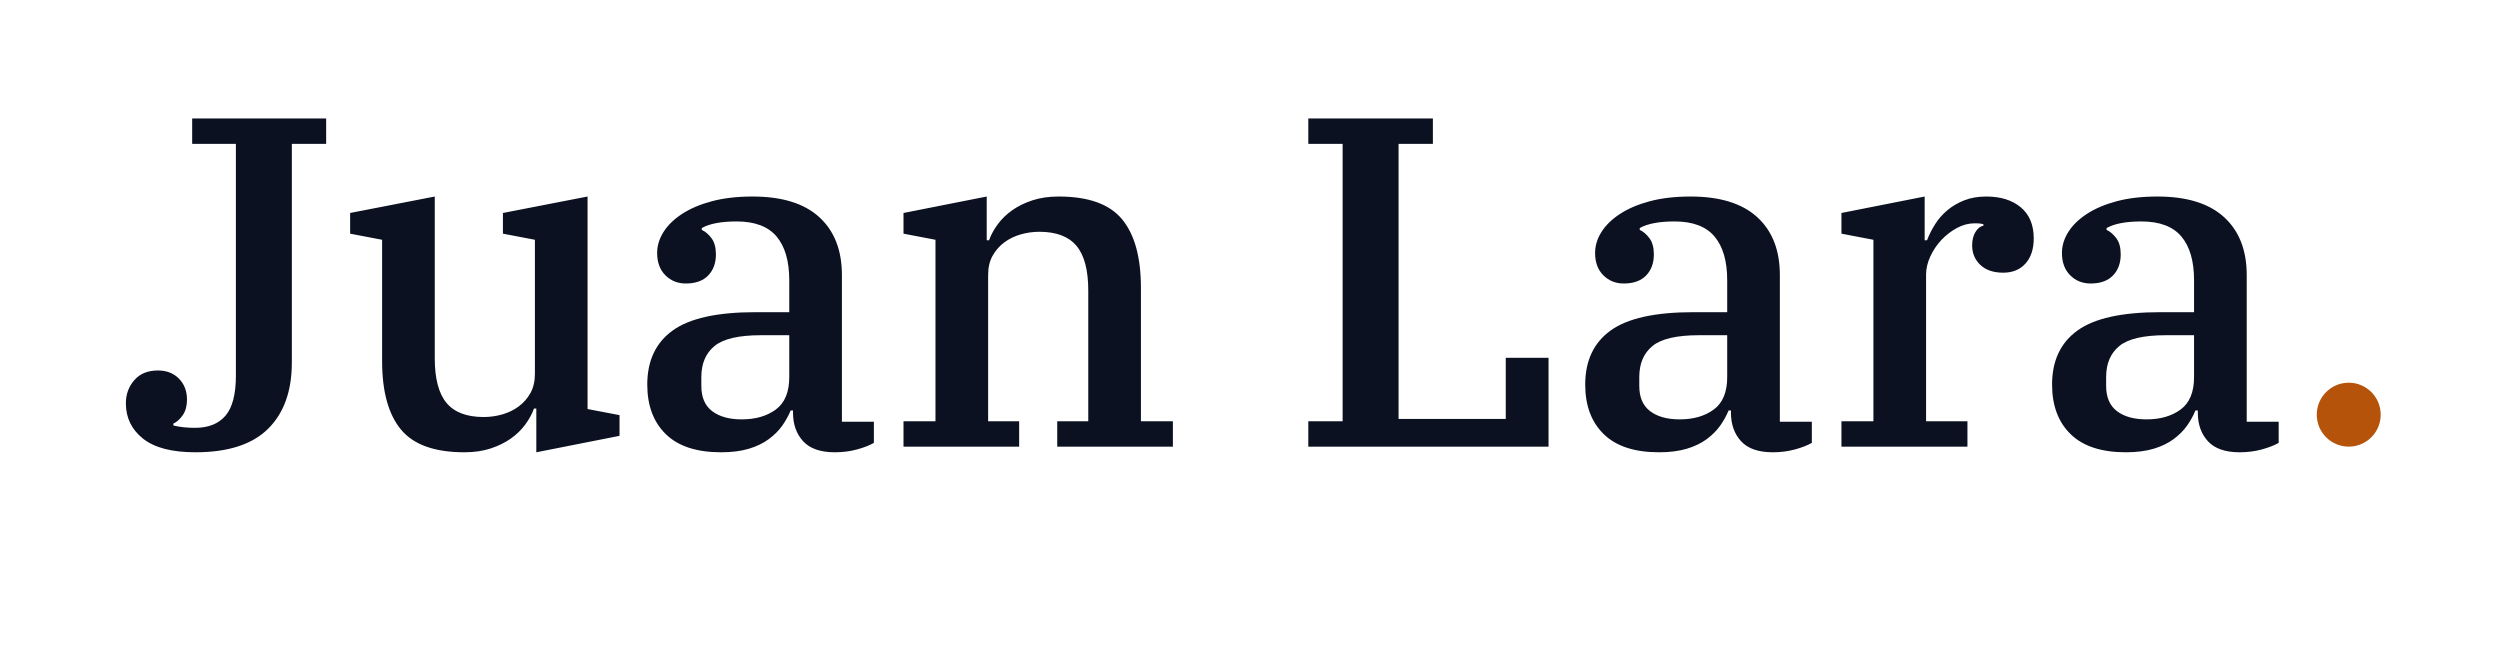
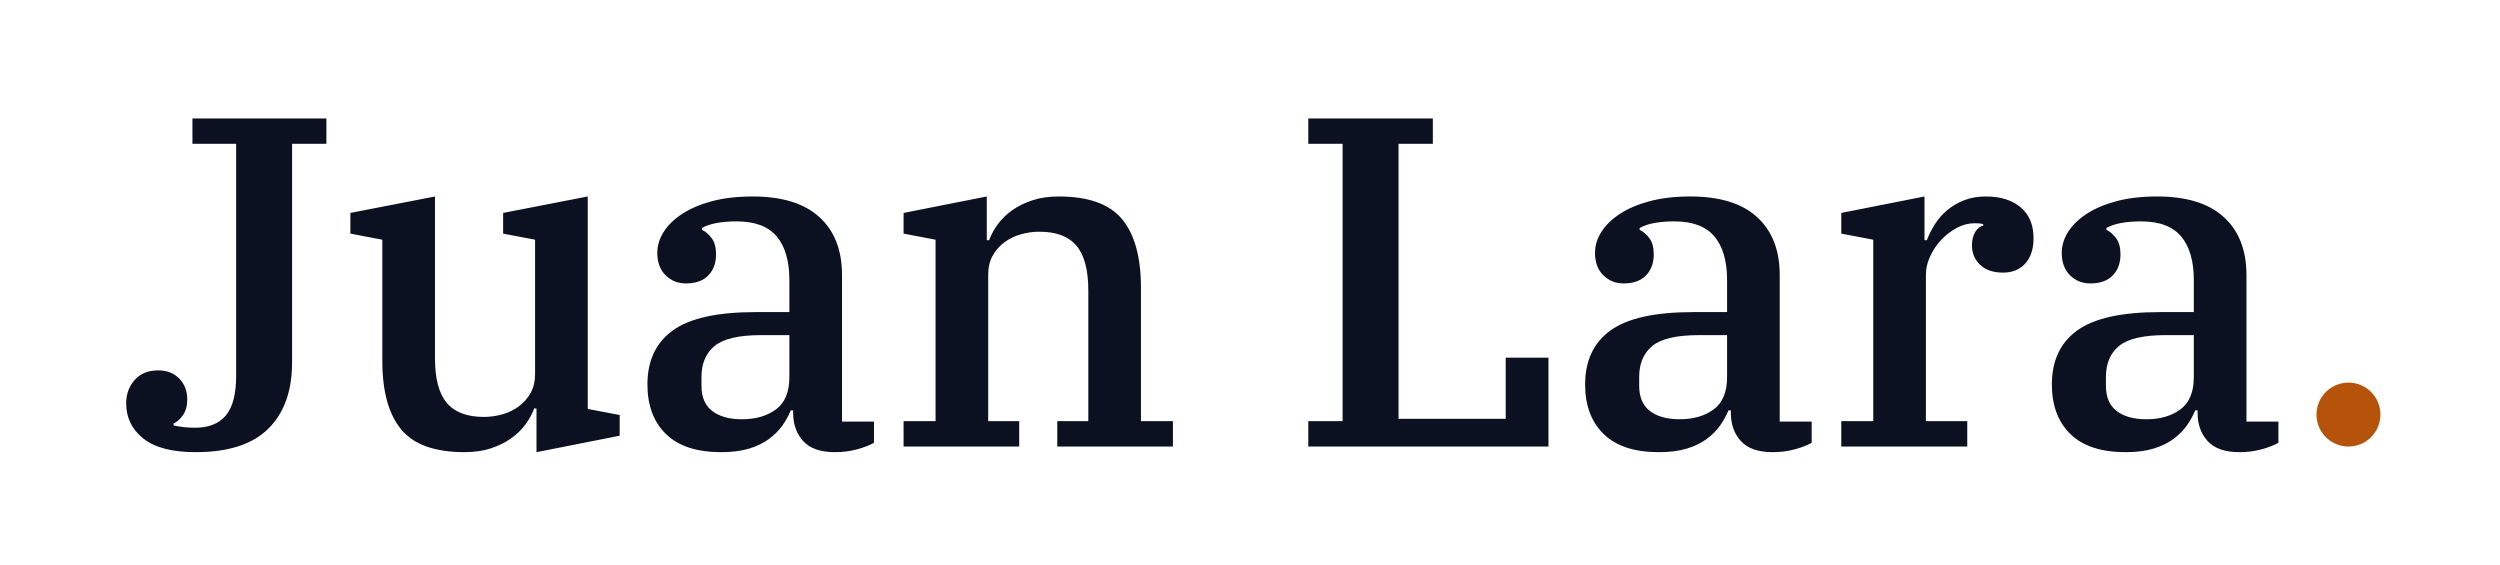
- <svg xmlns="http://www.w3.org/2000/svg" viewBox="0 0 531.40 142.20" width="531" height="142" role="img" aria-label="Juan Lara">
+ <svg xmlns="http://www.w3.org/2000/svg" viewBox="0 0 531.40 120.20" width="531" height="120" role="img" aria-label="Juan Lara">
  <path d="M41.4 96.2Q33.9 96.2 30.25 93.3Q26.6 90.4 26.6 85.8Q26.6 82.9 28.4 80.85Q30.2 78.8 33.4 78.8Q36.2 78.8 37.9 80.55Q39.6 82.3 39.6 85.0Q39.6 87.0 38.7 88.3Q37.8 89.6 36.7 90.1V90.5Q38.7 91.0 41.3 91.0Q45.6 91.0 47.8 88.4Q50.0 85.8 50.0 79.9V30.6H40.7V25.2H69.2V30.6H61.9V77.1Q61.9 86.2 56.85 91.2Q51.8 96.2 41.4 96.2ZM98.6 96.2Q89.1 96.2 85.1 91.35Q81.1 86.5 81.1 76.8V51.0L74.3 49.7V45.3L92.3 41.8V76.2Q92.3 82.7 94.8 85.7Q97.3 88.7 102.7 88.7Q104.7 88.7 106.65 88.15Q108.6 87.6 110.15 86.45Q111.7 85.3 112.65 83.6Q113.6 81.9 113.6 79.5V51.0L106.8 49.7V45.3L124.8 41.8V87.0L131.6 88.3V92.7L113.9 96.2V86.9H113.4Q112.8 88.6 111.55 90.3Q110.3 92.0 108.45 93.3Q106.6 94.6 104.15 95.4Q101.7 96.2 98.6 96.2ZM153.2 96.2Q145.4 96.2 141.45 92.35Q137.5 88.5 137.5 81.8Q137.5 74.2 142.9 70.3Q148.3 66.4 160.5 66.4H167.7V59.6Q167.7 53.5 165.0 50.3Q162.3 47.1 156.5 47.1Q151.6 47.1 149.1 48.5V48.9Q150.2 49.4 151.15 50.65Q152.1 51.9 152.1 54.1Q152.1 56.9 150.45 58.6Q148.8 60.3 145.7 60.3Q143.1 60.3 141.35 58.55Q139.6 56.8 139.6 53.8Q139.6 51.5 140.95 49.35Q142.3 47.2 144.9 45.5Q147.5 43.8 151.25 42.8Q155.0 41.8 159.9 41.8Q169.3 41.8 174.1 46.2Q178.9 50.6 178.9 58.5V89.7H185.7V94.2Q184.3 95.0 182.1 95.6Q179.9 96.2 177.4 96.2Q172.8 96.2 170.65 93.85Q168.5 91.5 168.5 87.8V87.3H168.0Q167.3 89.0 166.2 90.55Q165.1 92.1 163.35 93.4Q161.6 94.7 159.1 95.45Q156.6 96.2 153.2 96.2ZM157.6 89.2Q162.0 89.2 164.85 87.1Q167.7 85.0 167.7 80.2V71.3H161.7Q154.6 71.3 151.8 73.6Q149.0 75.9 149.0 80.2V82.1Q149.0 85.7 151.3 87.45Q153.6 89.2 157.6 89.2ZM192 89.6H198.8V51.0L192 49.7V45.3L209.7 41.8V51.1H210.2Q210.8 49.4 212.05 47.7Q213.3 46.0 215.15 44.7Q217 43.4 219.45 42.6Q221.9 41.8 225 41.8Q234.5 41.8 238.5 46.65Q242.5 51.5 242.5 61.2V89.6H249.3V95.0H224.7V89.6H231.3V61.8Q231.3 55.3 228.8 52.3Q226.3 49.3 220.9 49.3Q218.9 49.3 216.95 49.85Q215 50.4 213.45 51.55Q211.9 52.7 210.95 54.4Q210 56.1 210 58.5V89.6H216.6V95.0H192ZM278.1 89.6H285.4V30.6H278.1V25.2H304.6V30.6H297.3V89.1H320.1V76.1H329.2V95.0H278.1ZM352.7 96.2Q344.9 96.2 340.95 92.35Q337.0 88.5 337.0 81.8Q337.0 74.2 342.4 70.3Q347.8 66.4 360.0 66.4H367.2V59.6Q367.2 53.5 364.5 50.3Q361.8 47.1 356.0 47.1Q351.1 47.1 348.6 48.5V48.9Q349.7 49.4 350.65 50.65Q351.6 51.9 351.6 54.1Q351.6 56.9 349.95 58.6Q348.3 60.3 345.2 60.3Q342.6 60.3 340.85 58.55Q339.1 56.8 339.1 53.8Q339.1 51.5 340.45 49.35Q341.8 47.2 344.4 45.5Q347.0 43.8 350.75 42.8Q354.5 41.8 359.4 41.8Q368.8 41.8 373.6 46.2Q378.4 50.6 378.4 58.5V89.7H385.2V94.2Q383.8 95.0 381.6 95.6Q379.4 96.2 376.9 96.2Q372.3 96.2 370.15 93.85Q368.0 91.5 368.0 87.8V87.3H367.5Q366.8 89.0 365.7 90.55Q364.6 92.1 362.85 93.4Q361.1 94.7 358.6 95.45Q356.1 96.2 352.7 96.2ZM357.1 89.2Q361.5 89.2 364.35 87.1Q367.2 85.0 367.2 80.2V71.3H361.2Q354.1 71.3 351.3 73.6Q348.5 75.9 348.5 80.2V82.1Q348.5 85.7 350.8 87.45Q353.1 89.2 357.1 89.2ZM391.5 89.6H398.3V51.0L391.5 49.7V45.3L409.2 41.8V51.1H409.7Q410.4 49.3 411.45 47.65Q412.5 46.0 414.05 44.7Q415.6 43.4 417.65 42.6Q419.7 41.8 422.3 41.8Q426.9 41.8 429.65 44.1Q432.4 46.4 432.4 50.7Q432.4 54.1 430.65 56.05Q428.9 58.0 425.9 58.0Q422.8 58.0 421.05 56.35Q419.3 54.7 419.3 52.2Q419.3 50.5 420.0 49.35Q420.7 48.2 421.7 48.0V47.7Q421.4 47.6 421.0 47.55Q420.6 47.5 419.8 47.5Q417.9 47.5 416.05 48.5Q414.2 49.5 412.75 51.05Q411.3 52.6 410.4 54.55Q409.5 56.5 409.5 58.4V89.6H418.3V95.0H391.5ZM452.0 96.2Q444.2 96.2 440.25 92.35Q436.3 88.5 436.3 81.8Q436.3 74.2 441.7 70.3Q447.1 66.4 459.3 66.4H466.5V59.6Q466.5 53.5 463.8 50.3Q461.1 47.1 455.3 47.1Q450.4 47.1 447.9 48.5V48.9Q449.0 49.4 449.95 50.65Q450.9 51.9 450.9 54.1Q450.9 56.9 449.25 58.6Q447.6 60.3 444.5 60.3Q441.9 60.3 440.15 58.55Q438.4 56.8 438.4 53.8Q438.4 51.5 439.75 49.35Q441.1 47.2 443.7 45.5Q446.3 43.8 450.05 42.8Q453.8 41.8 458.7 41.8Q468.1 41.8 472.9 46.2Q477.7 50.6 477.7 58.5V89.7H484.5V94.2Q483.1 95.0 480.9 95.6Q478.7 96.2 476.2 96.2Q471.6 96.2 469.45 93.85Q467.3 91.5 467.3 87.8V87.3H466.8Q466.1 89.0 465.0 90.55Q463.9 92.1 462.15 93.4Q460.4 94.7 457.9 95.45Q455.4 96.2 452.0 96.2ZM456.4 89.2Q460.8 89.2 463.65 87.1Q466.5 85.0 466.5 80.2V71.3H460.5Q453.4 71.3 450.6 73.6Q447.8 75.9 447.8 80.2V82.1Q447.8 85.7 450.1 87.45Q452.4 89.2 456.4 89.2Z" fill="#0B1120" />
  <circle cx="499.40" cy="88.20" r="6.80" fill="#B45309" />
</svg>
